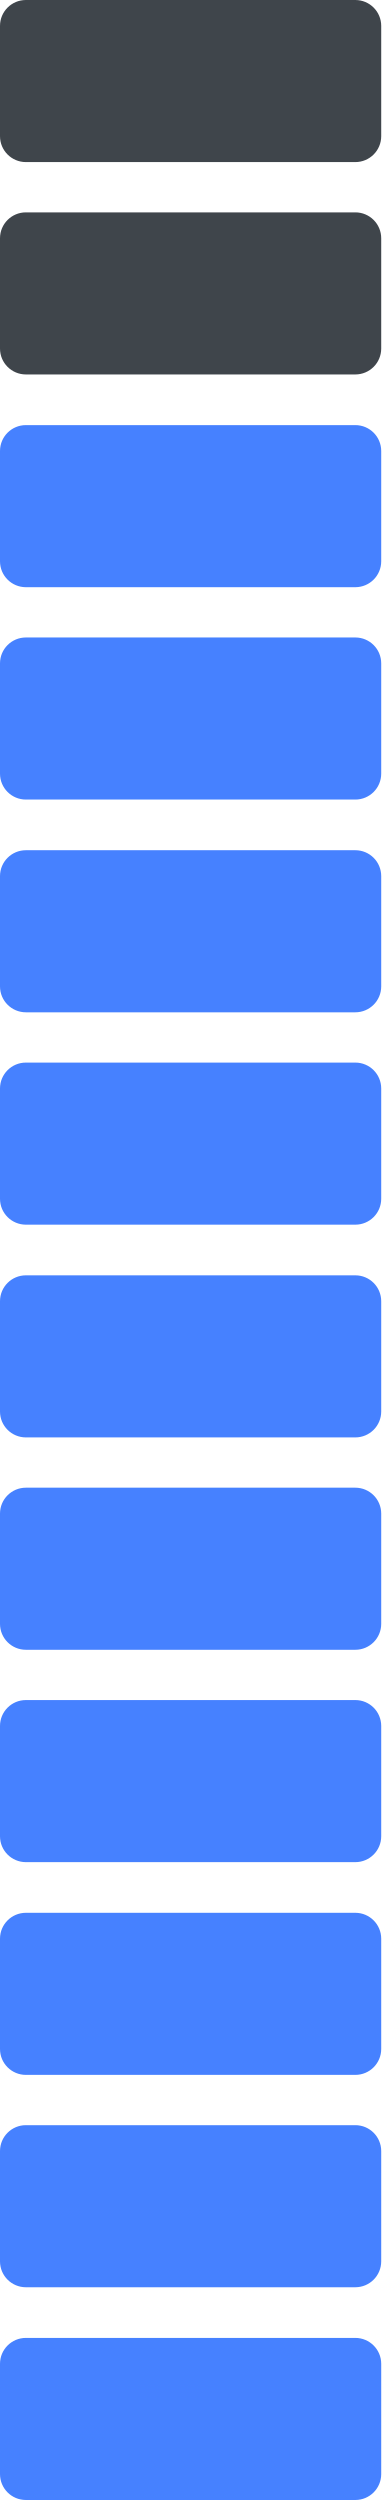
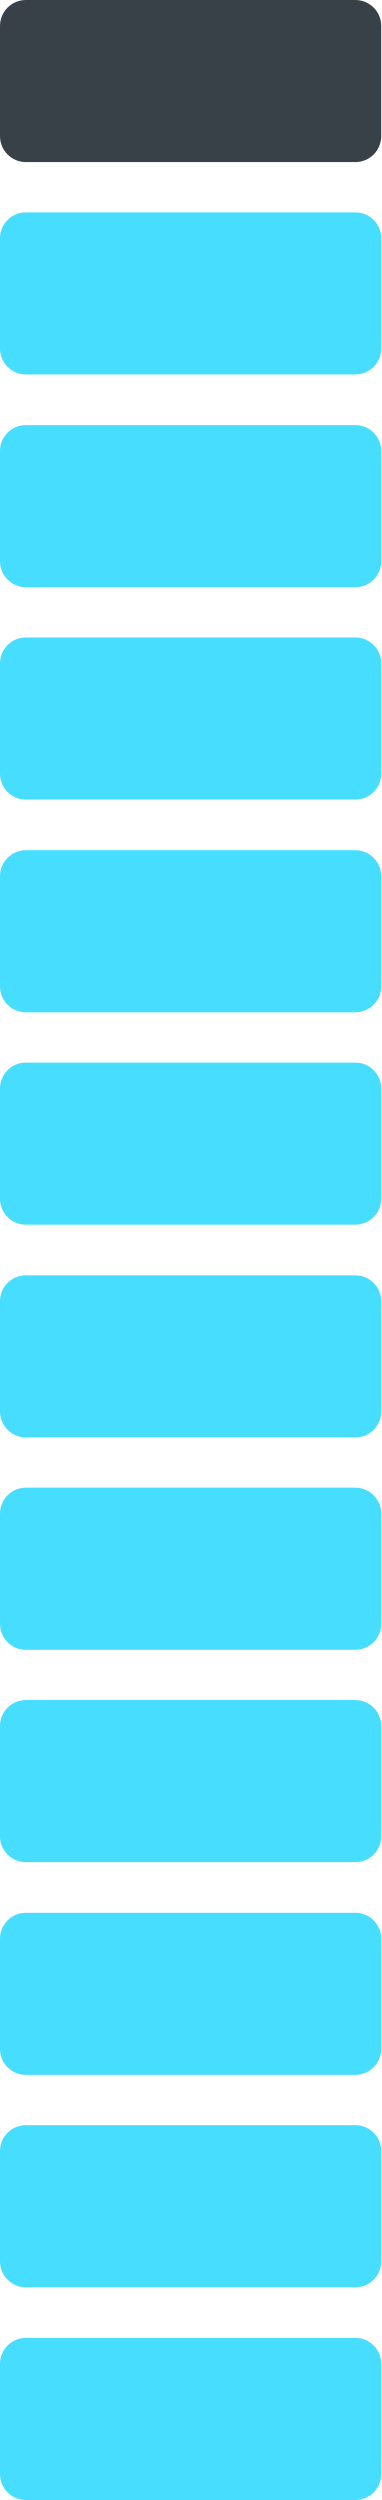
<svg xmlns="http://www.w3.org/2000/svg" id="Layer_1" viewBox="0 0 10.16 66.63">
  <defs>
-     <style>.cls-1{fill:#4681ff;}.cls-1,.cls-2{stroke-width:0px;}.cls-2{fill:#3f454b;}</style>
+     <style>.cls-1{fill:#384048;}.cls-1,.cls-2{stroke-width:0px;}.cls-2{fill:#46ddff;}</style>
  </defs>
-   <rect class="cls-1" x="0" y="62.31" width="10.16" height="4.32" rx=".69" ry=".69" />
-   <rect class="cls-1" x="0" y="56.64" width="10.16" height="4.32" rx=".69" ry=".69" />
-   <rect class="cls-1" x="0" y="50.98" width="10.16" height="4.32" rx=".69" ry=".69" />
-   <rect class="cls-1" x="0" y="45.31" width="10.16" height="4.32" rx=".69" ry=".69" />
-   <rect class="cls-1" x="0" y="39.65" width="10.16" height="4.32" rx=".69" ry=".69" />
-   <rect class="cls-1" x="0" y="33.99" width="10.16" height="4.32" rx=".69" ry=".69" />
-   <rect class="cls-1" x="0" y="28.32" width="10.16" height="4.32" rx=".69" ry=".69" />
-   <rect class="cls-1" x="0" y="22.66" width="10.16" height="4.32" rx=".69" ry=".69" />
-   <rect class="cls-1" x="0" y="16.99" width="10.16" height="4.32" rx=".69" ry=".69" />
-   <rect class="cls-1" x="0" y="11.33" width="10.16" height="4.32" rx=".69" ry=".69" />
+   <rect class="cls-2" x="0" y="62.31" width="10.16" height="4.32" rx=".69" ry=".69" />
+   <rect class="cls-2" x="0" y="56.64" width="10.16" height="4.32" rx=".69" ry=".69" />
+   <rect class="cls-2" x="0" y="50.98" width="10.16" height="4.32" rx=".69" ry=".69" />
+   <rect class="cls-2" x="0" y="45.31" width="10.16" height="4.32" rx=".69" ry=".69" />
+   <rect class="cls-2" x="0" y="39.65" width="10.16" height="4.32" rx=".69" ry=".69" />
+   <rect class="cls-2" x="0" y="33.99" width="10.16" height="4.32" rx=".69" ry=".69" />
+   <rect class="cls-2" x="0" y="28.32" width="10.16" height="4.32" rx=".69" ry=".69" />
+   <rect class="cls-2" x="0" y="22.66" width="10.16" height="4.32" rx=".69" ry=".69" />
+   <rect class="cls-2" x="0" y="16.99" width="10.16" height="4.32" rx=".69" ry=".69" />
+   <rect class="cls-2" x="0" y="11.33" width="10.16" height="4.32" rx=".69" ry=".69" />
  <rect class="cls-2" x="0" y="5.66" width="10.16" height="4.32" rx=".69" ry=".69" />
-   <rect class="cls-2" x="0" y="0" width="10.16" height="4.32" rx=".69" ry=".69" />
+   <rect class="cls-1" x="0" y="0" width="10.16" height="4.32" rx=".69" ry=".69" />
</svg>
